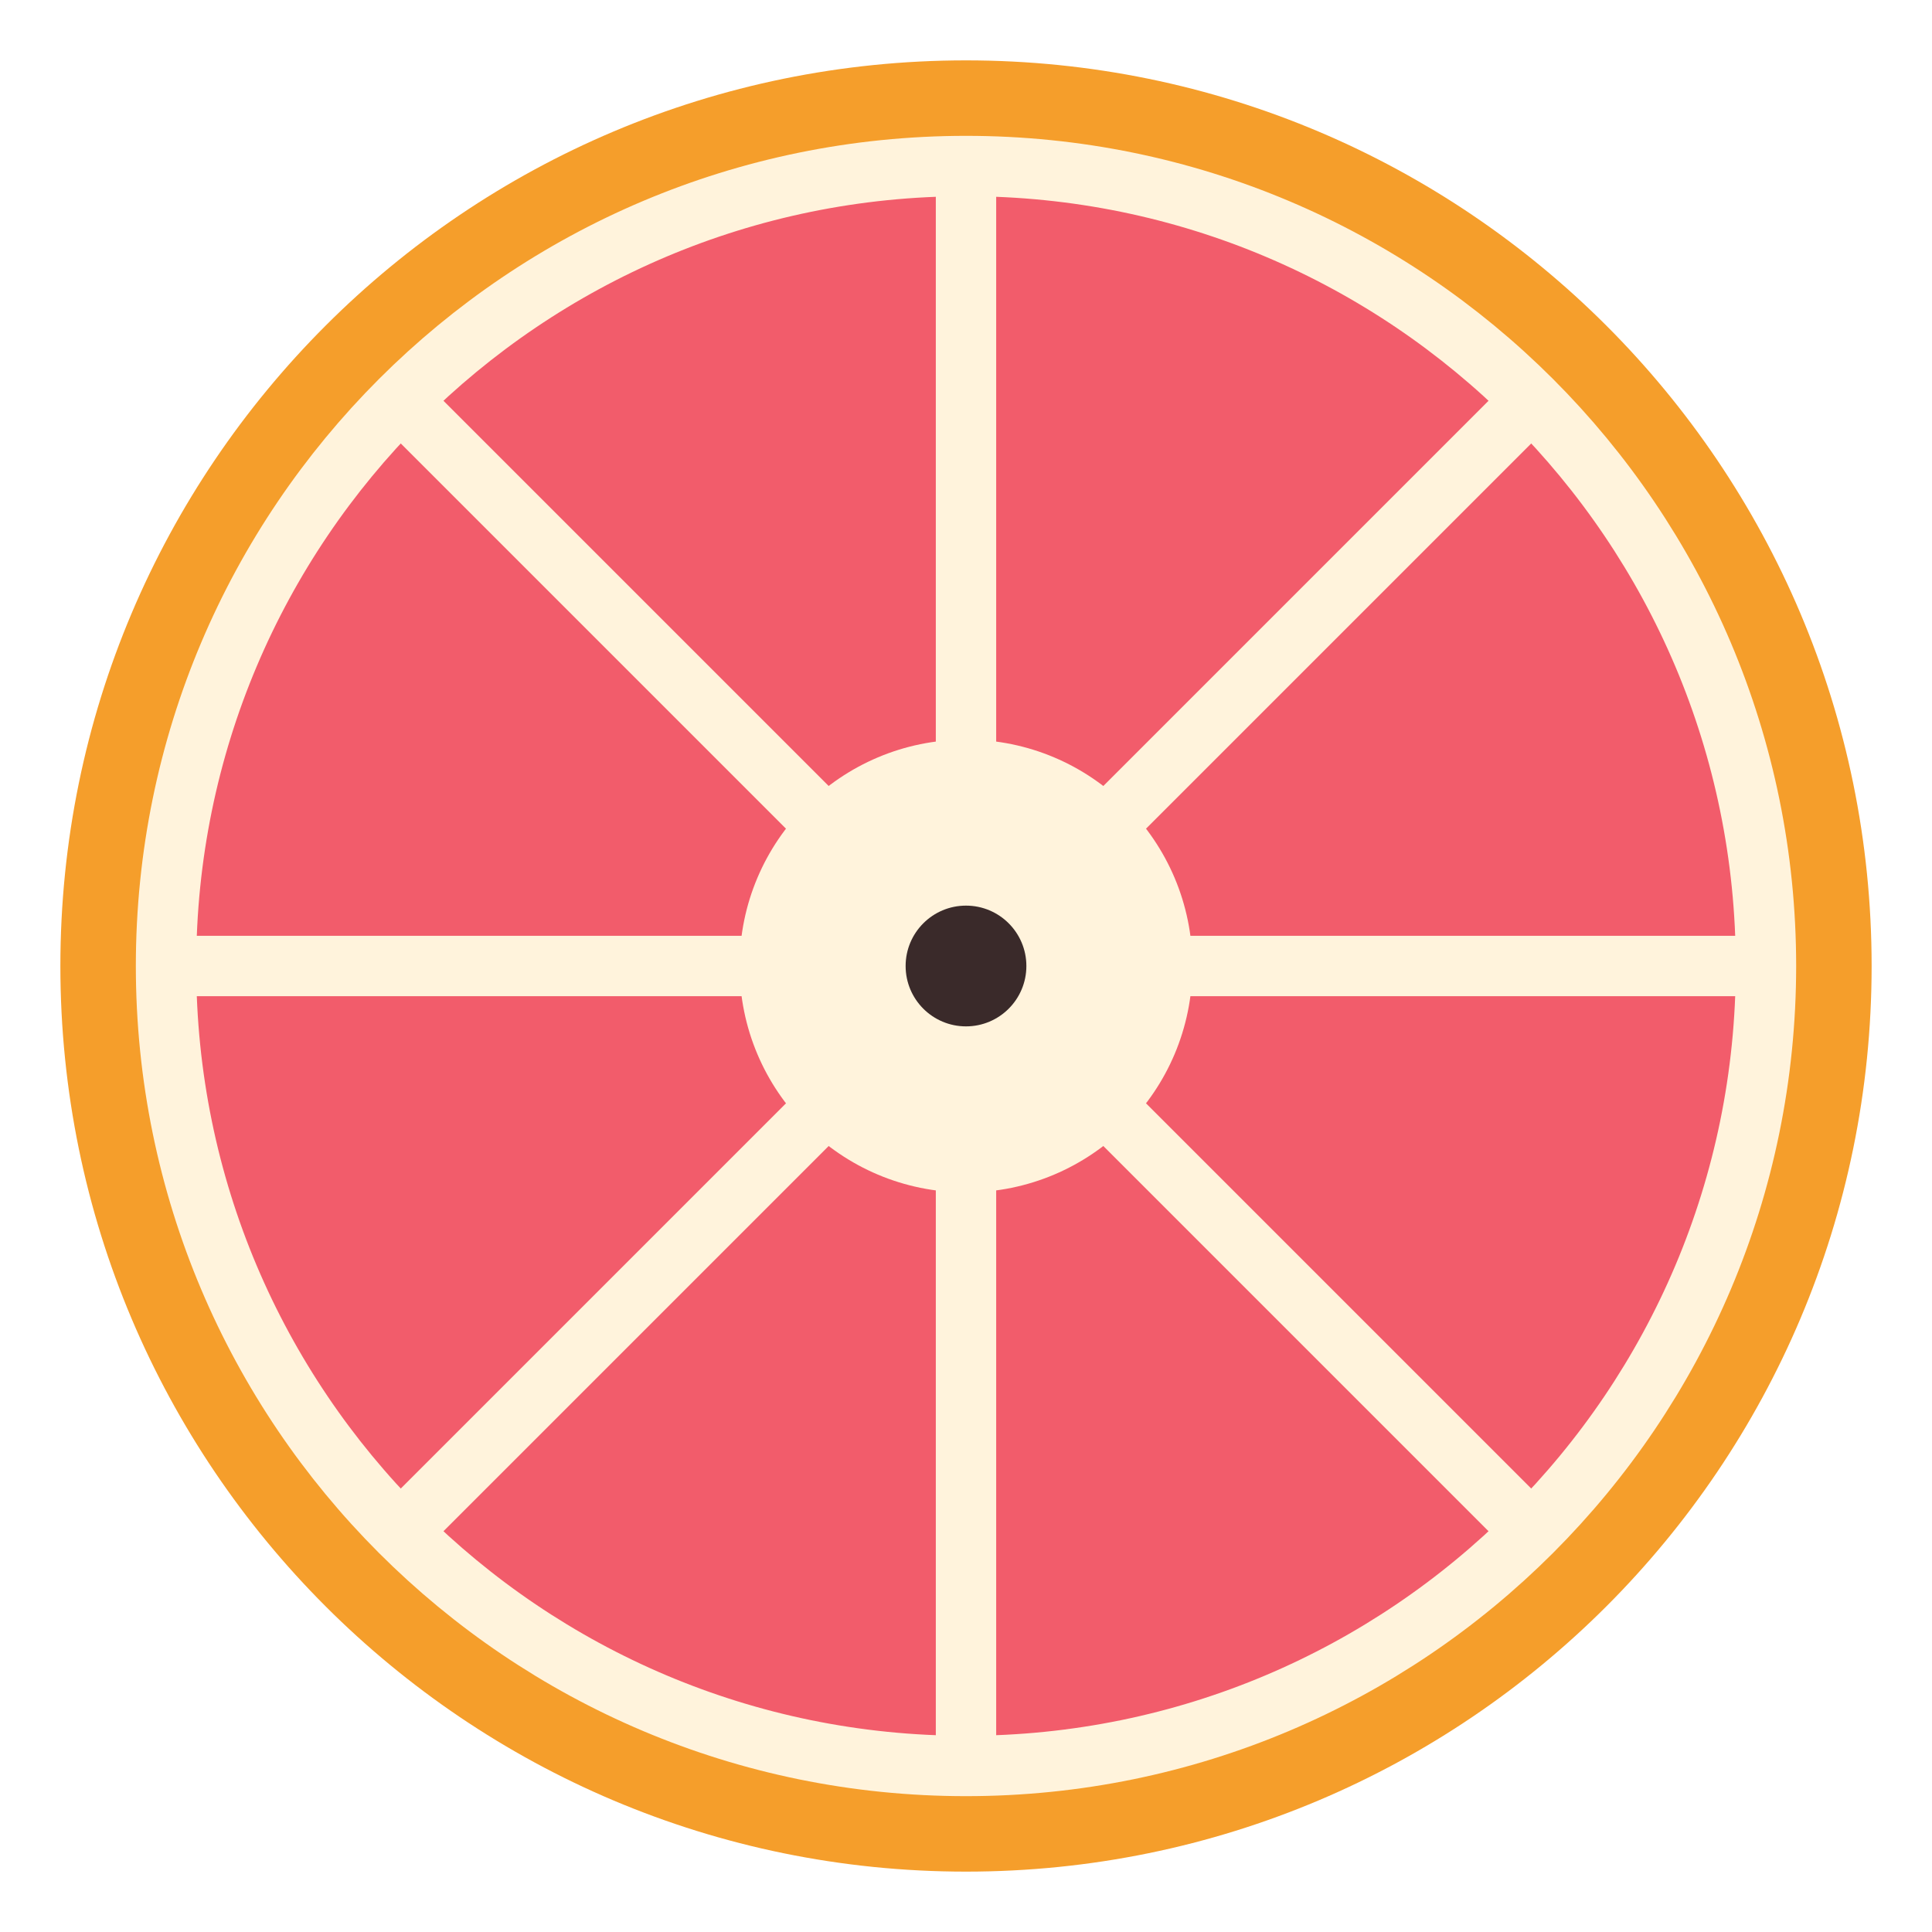
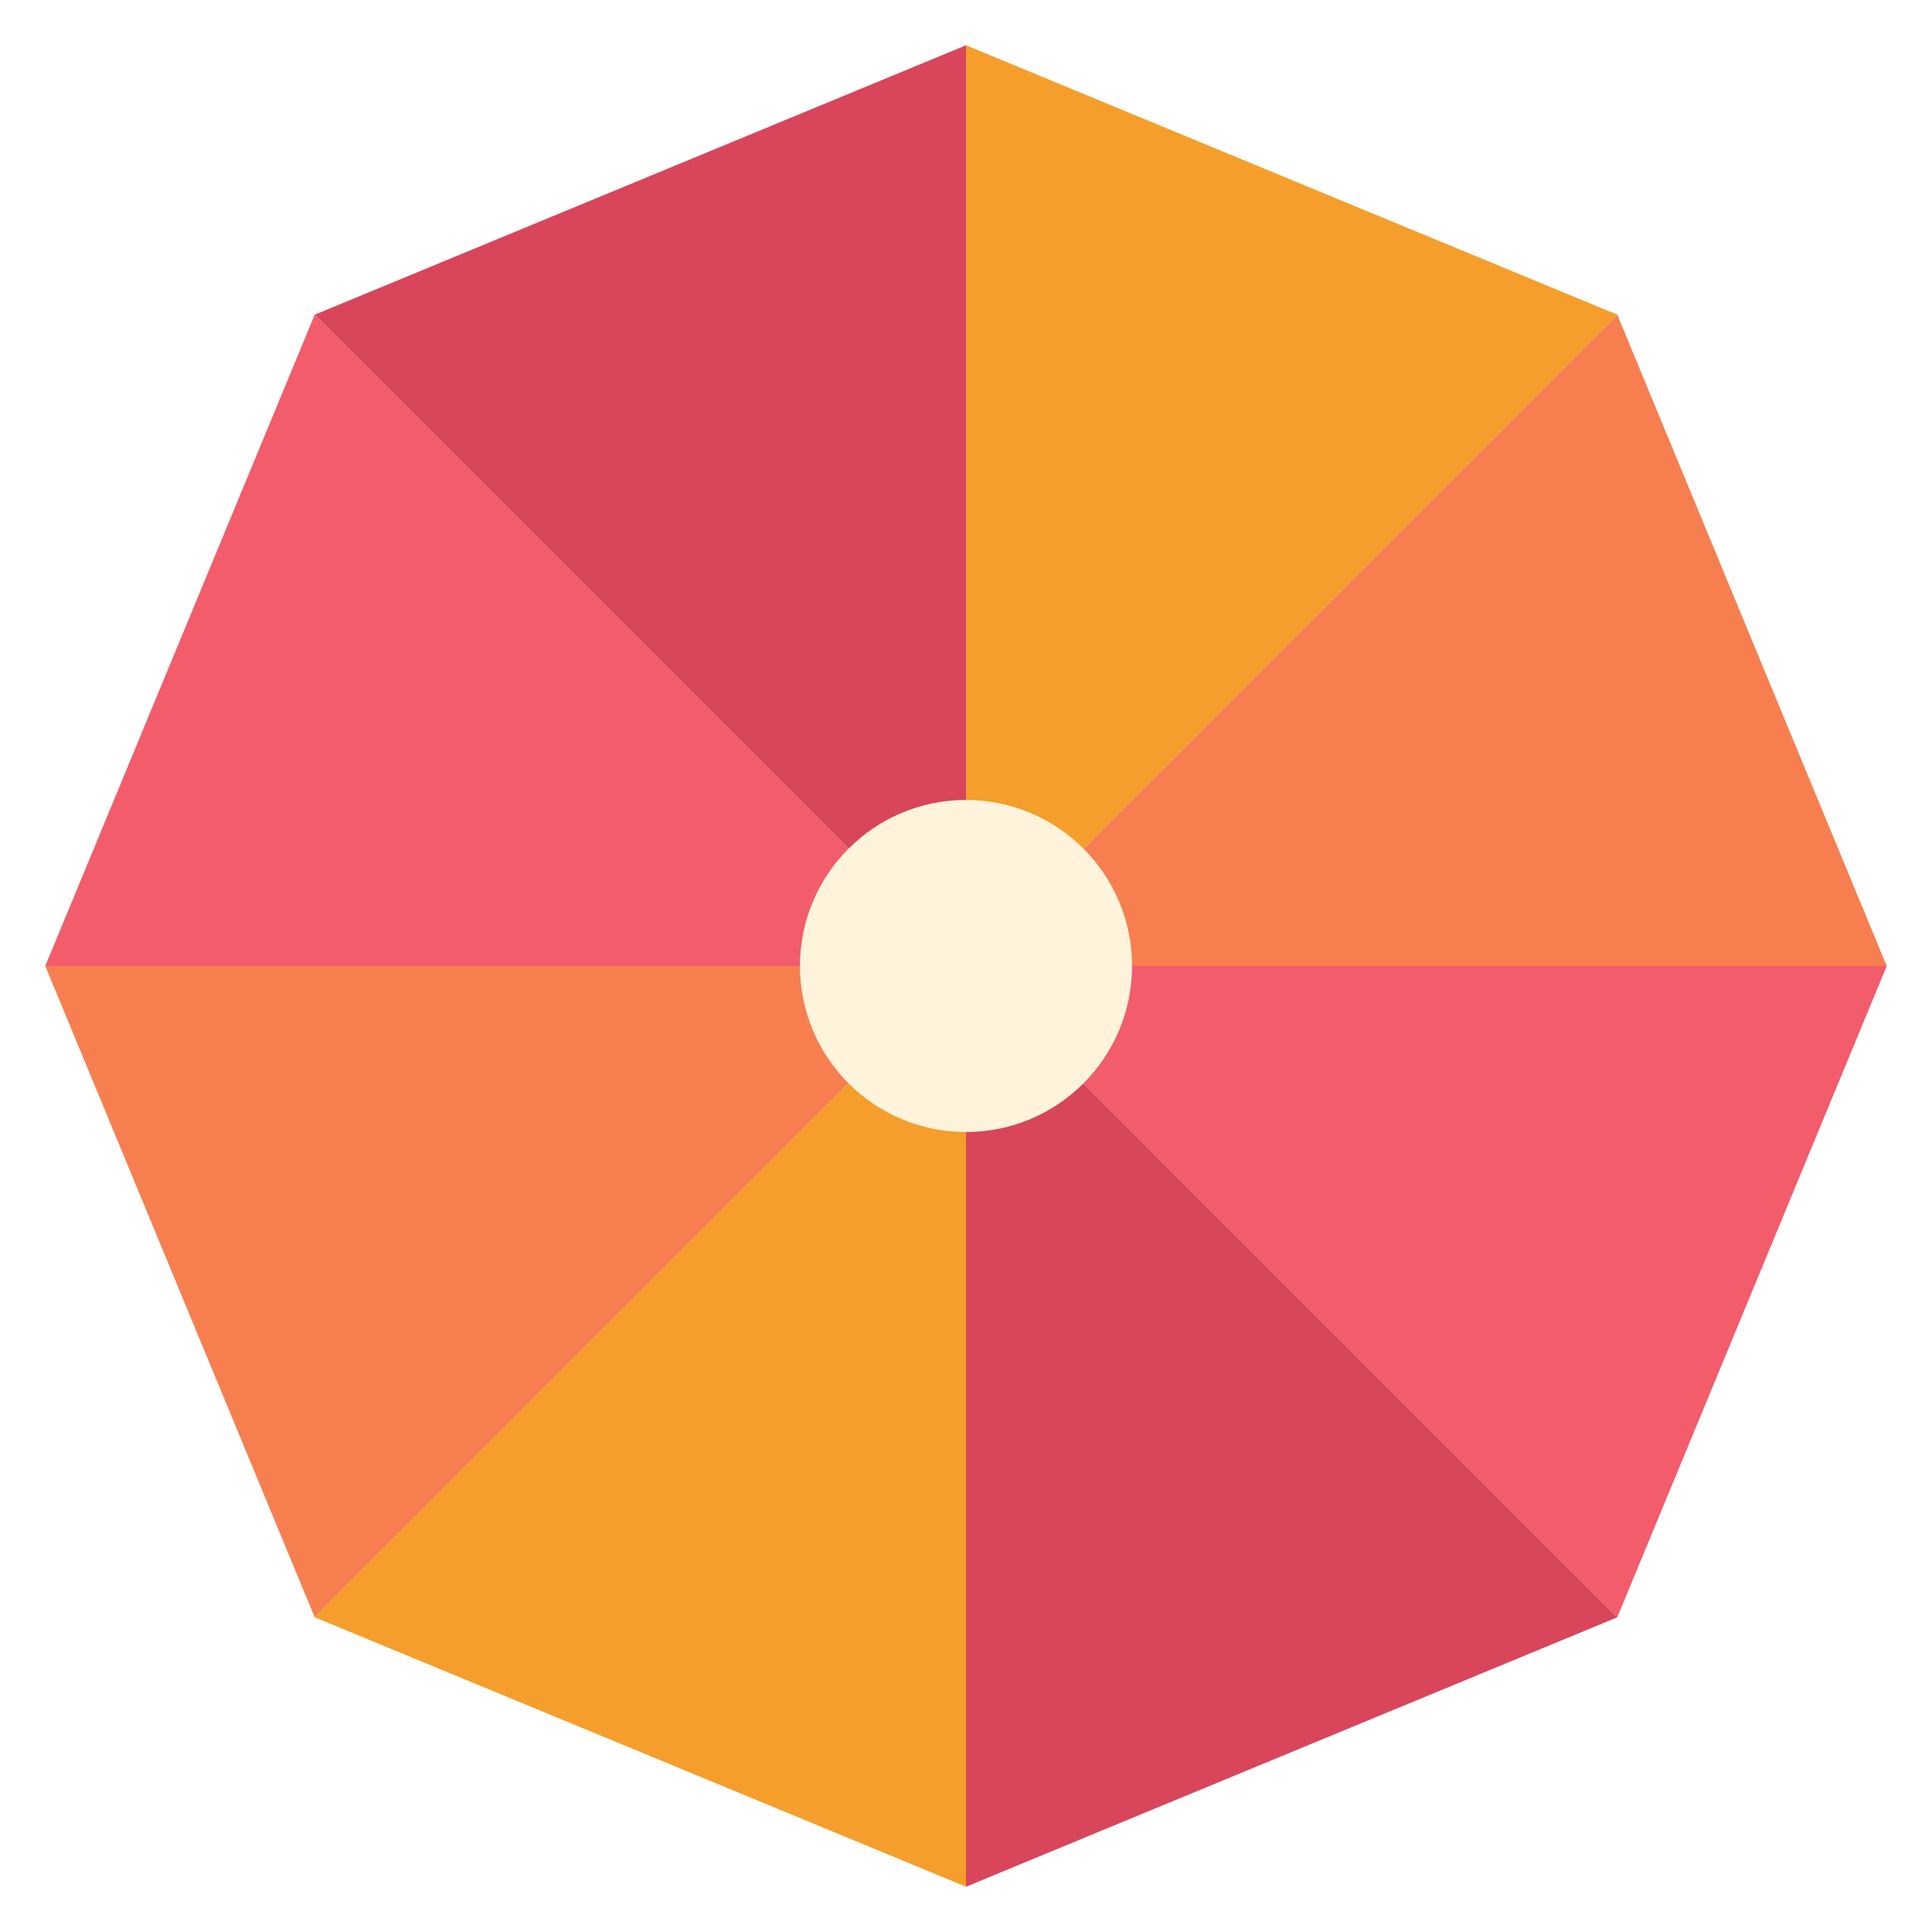
- <svg xmlns="http://www.w3.org/2000/svg" xmlns:xlink="http://www.w3.org/1999/xlink" viewBox="0 0 256 256" width="256" height="256">
-   <defs>
-     <line id="rayon" x1="128" y1="128" x2="128" y2="26" stroke="#FFF3DC" stroke-width="8" stroke-linecap="round" />
-   </defs>
-   <circle cx="128" cy="128" r="120" fill="#F59E2B" />
-   <circle cx="128" cy="128" r="106" fill="#F25C6B" stroke="#FFF3DC" stroke-width="8" />
-   <use xlink:href="#rayon" />
-   <use xlink:href="#rayon" transform="rotate(45 128 128)" />
-   <use xlink:href="#rayon" transform="rotate(90 128 128)" />
-   <use xlink:href="#rayon" transform="rotate(135 128 128)" />
-   <use xlink:href="#rayon" transform="rotate(180 128 128)" />
-   <use xlink:href="#rayon" transform="rotate(225 128 128)" />
-   <use xlink:href="#rayon" transform="rotate(270 128 128)" />
-   <use xlink:href="#rayon" transform="rotate(315 128 128)" />
-   <circle cx="128" cy="128" r="30" fill="#FFF3DC" />
-   <circle cx="128" cy="128" r="8" fill="#3A2A2A" />
+ <svg xmlns="http://www.w3.org/2000/svg" viewBox="0 0 256 256" width="256" height="256">
+   <path d="M128 128 L128.0 6.0 L214.3 41.7 Z" fill="#F59E2B" />
+   <path d="M128 128 L214.3 41.7 L250.0 128.0 Z" fill="#F77F4F" />
+   <path d="M128 128 L250.0 128.0 L214.3 214.3 Z" fill="#F25C6B" />
+   <path d="M128 128 L214.3 214.3 L128.0 250.0 Z" fill="#D9455A" />
+   <path d="M128 128 L128.0 250.0 L41.7 214.3 Z" fill="#F59E2B" />
+   <path d="M128 128 L41.7 214.3 L6.0 128.0 Z" fill="#F77F4F" />
+   <path d="M128 128 L6.0 128.0 L41.7 41.7 Z" fill="#F25C6B" />
+   <path d="M128 128 L41.7 41.7 L128.0 6.0 Z" fill="#D9455A" />
+   <circle cx="128" cy="128" r="22" fill="#FFF3DC" />
</svg>
